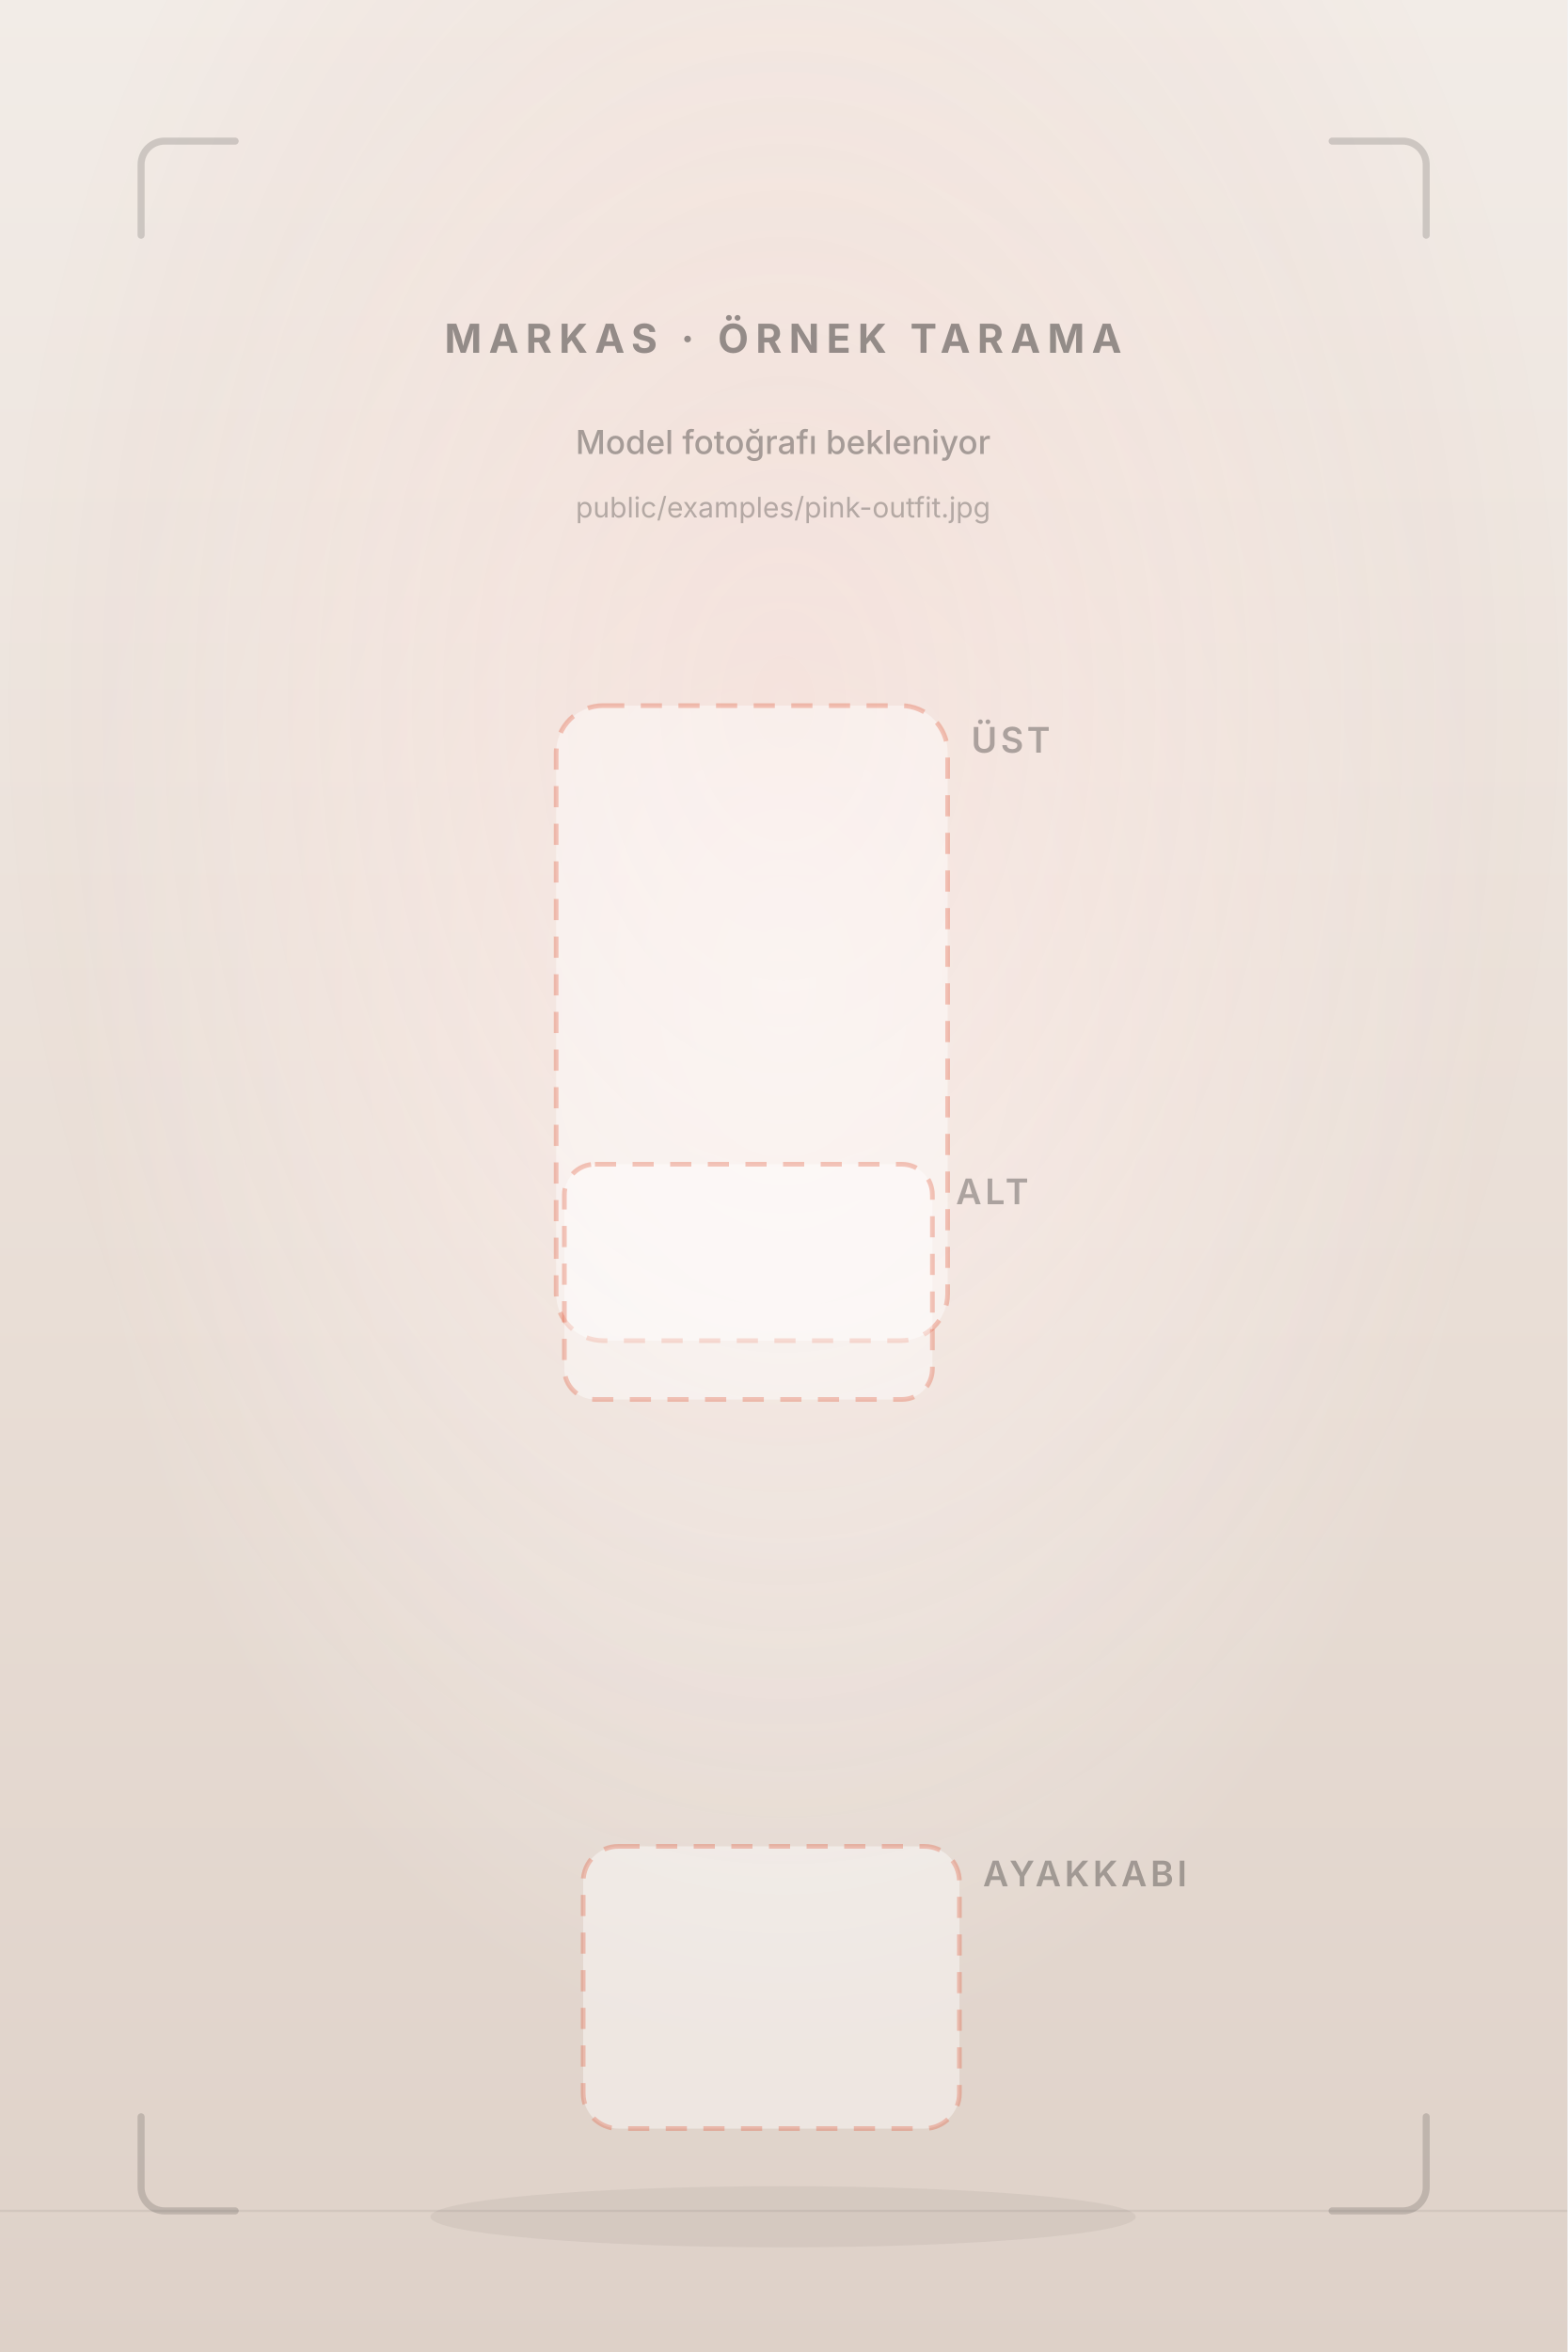
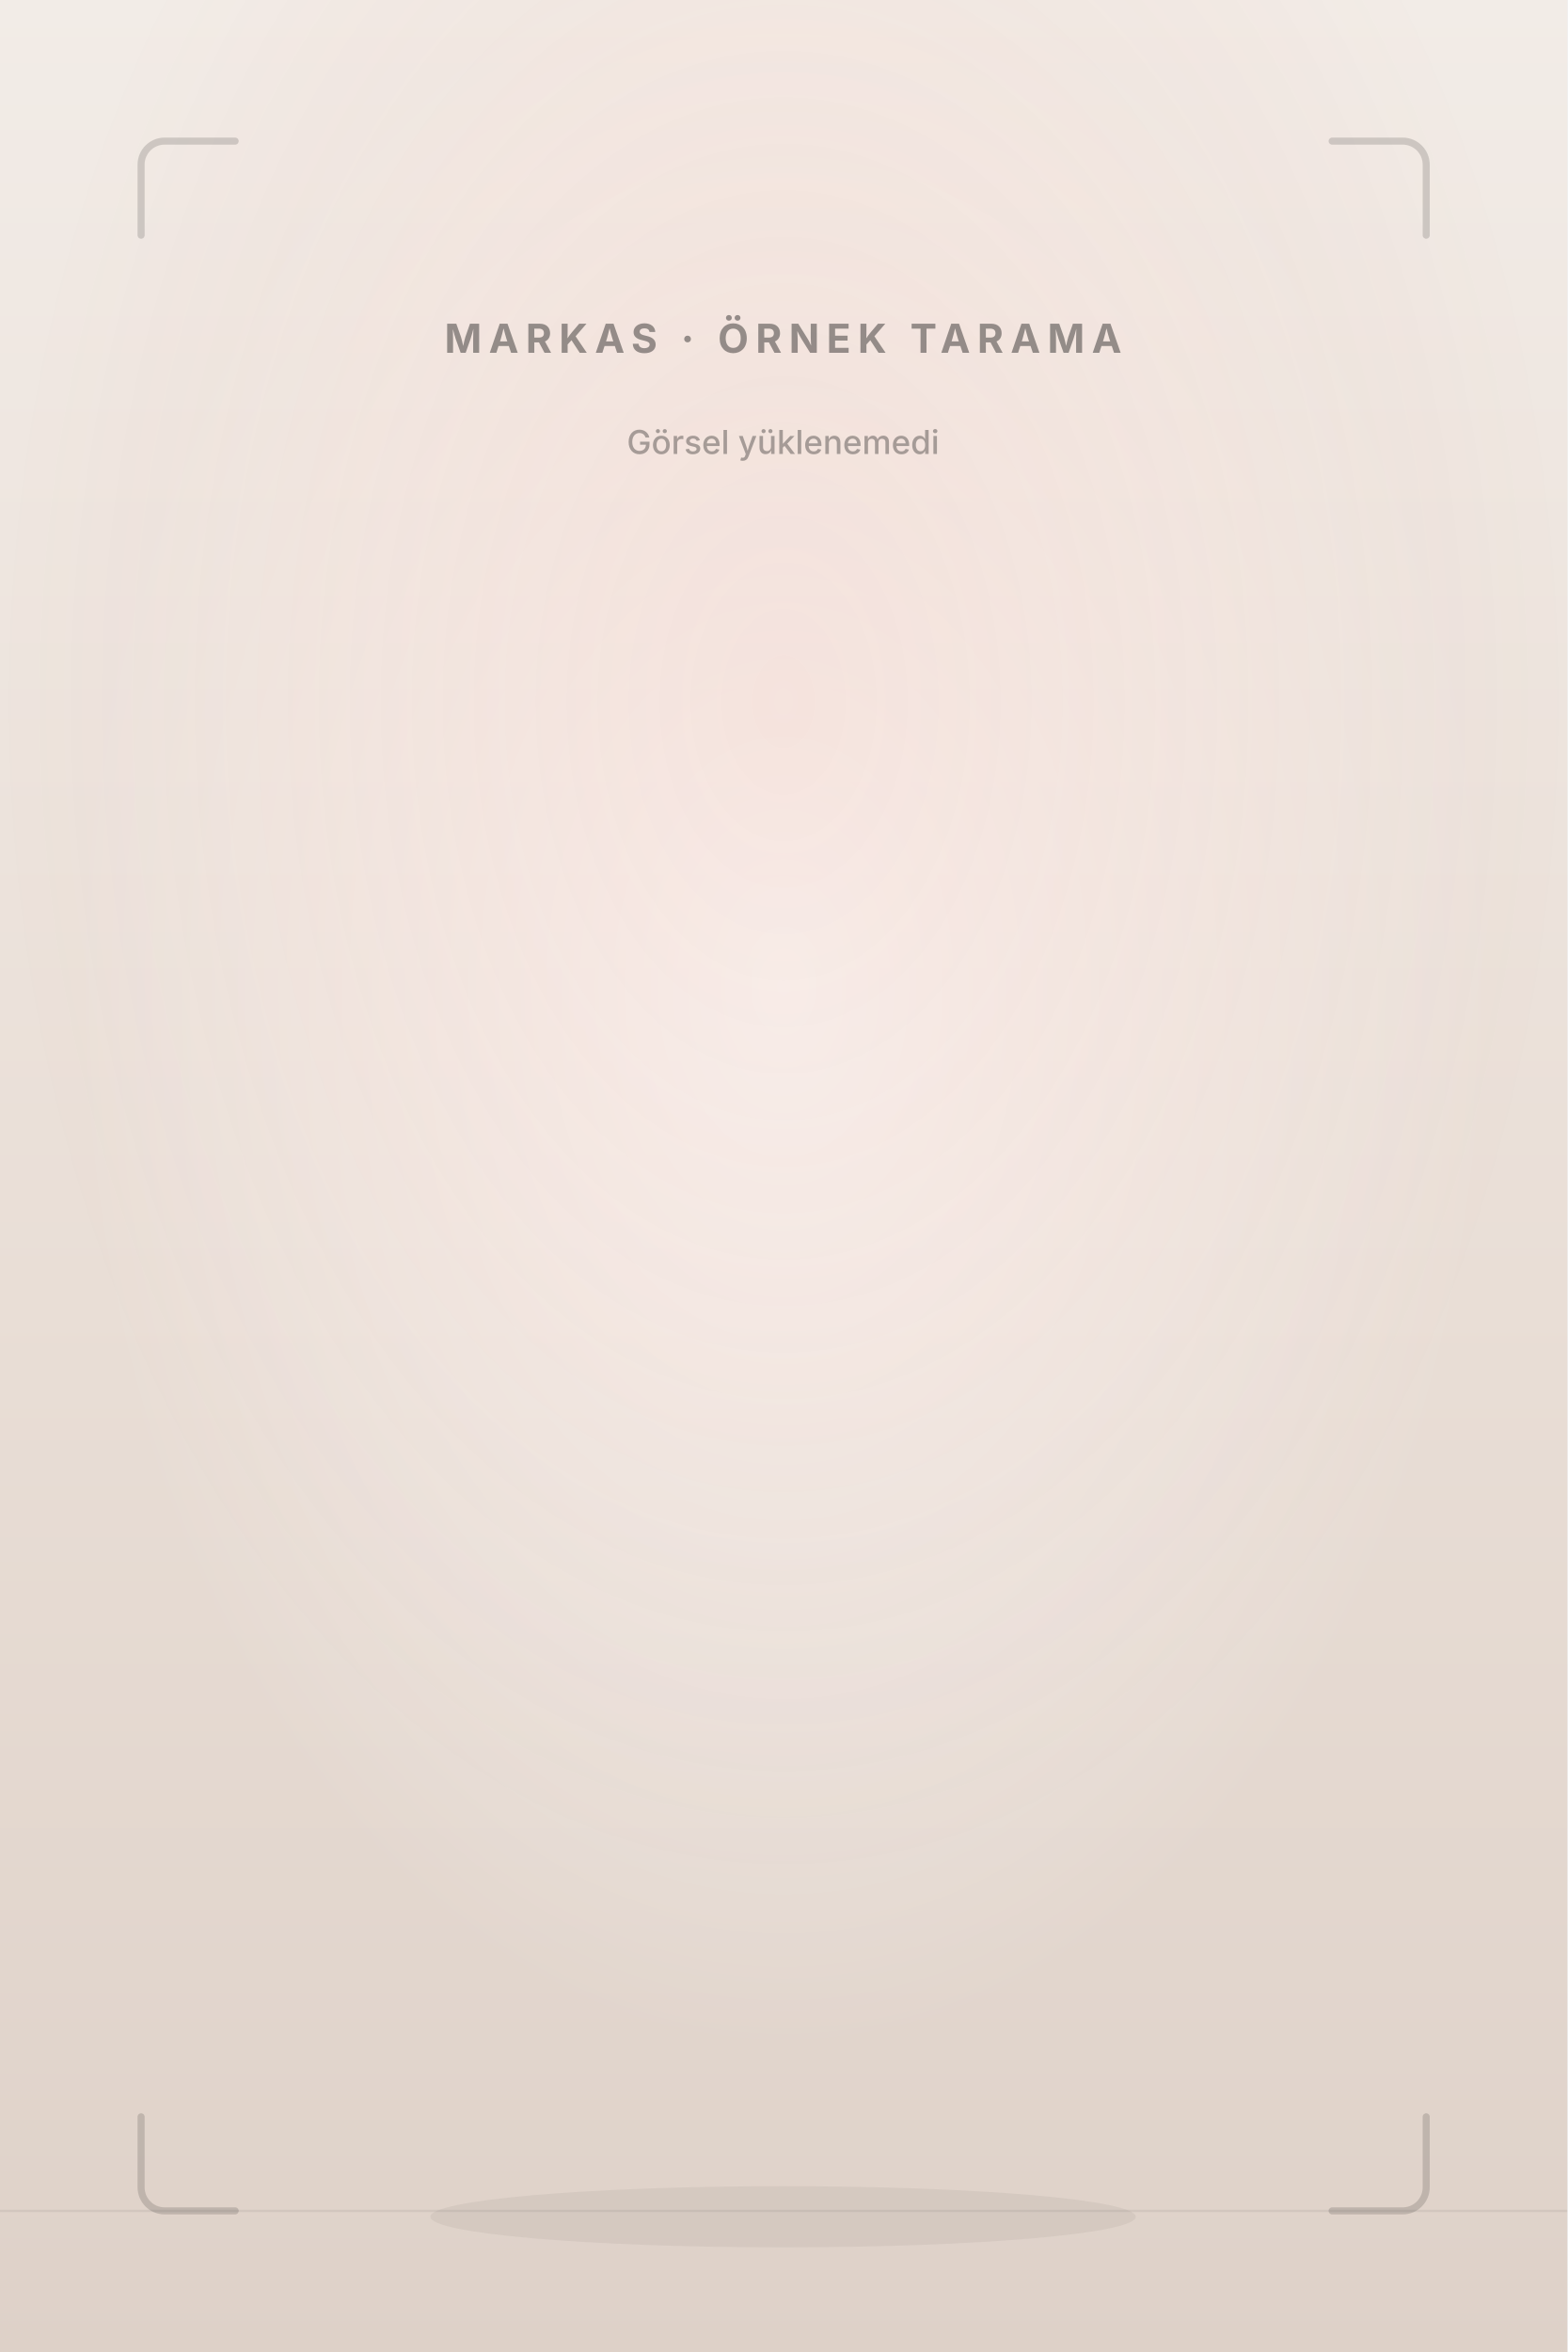
<svg xmlns="http://www.w3.org/2000/svg" viewBox="0 0 1333 2000" width="1333" height="2000" role="img" aria-label="Örnek tarama görseli için ayrılmış alan">
  <defs>
    <linearGradient id="plate" x1="0" y1="0" x2="0" y2="1">
      <stop offset="0" stop-color="#f2ece7" />
      <stop offset="0.55" stop-color="#e9ded6" />
      <stop offset="1" stop-color="#ded1c8" />
    </linearGradient>
    <radialGradient id="halo" cx="0.5" cy="0.42" r="0.45">
      <stop offset="0" stop-color="#ffffff" stop-opacity="0.75" />
      <stop offset="1" stop-color="#ffffff" stop-opacity="0" />
    </radialGradient>
    <radialGradient id="coral" cx="0.5" cy="0.3" r="0.5">
      <stop offset="0" stop-color="#e05638" stop-opacity="0.10" />
      <stop offset="1" stop-color="#e05638" stop-opacity="0" />
    </radialGradient>
  </defs>
  <rect width="1333" height="2000" fill="url(#plate)" />
  <rect width="1333" height="2000" fill="url(#halo)" />
  <rect width="1333" height="2000" fill="url(#coral)" />
  <path d="M0 1880 H1333" stroke="#111111" stroke-opacity="0.07" stroke-width="2" />
  <ellipse cx="666" cy="1885" rx="300" ry="26" fill="#111111" fill-opacity="0.05" />
  <g stroke="#111111" stroke-opacity="0.16" stroke-width="6" stroke-linecap="round" fill="none">
    <path d="M120 200 V140 a20 20 0 0 1 20 -20 H200" />
    <path d="M1133 120 H1193 a20 20 0 0 1 20 20 V200" />
    <path d="M1213 1800 V1860 a20 20 0 0 1 -20 20 H1133" />
    <path d="M200 1880 H140 a20 20 0 0 1 -20 -20 V1800" />
  </g>
-   <g fill="#ffffff" fill-opacity="0.42" stroke="#e05638" stroke-opacity="0.32" stroke-width="4" stroke-dasharray="18 14">
-     <rect x="473" y="600" width="333" height="540" rx="40" />
-     <rect x="480" y="990" width="313" height="200" rx="26" />
-     <rect x="496" y="1570" width="320" height="240" rx="30" />
-   </g>
-   <g font-family="Inter, system-ui, -apple-system, sans-serif" font-size="30" font-weight="600" letter-spacing="3" fill="#111111" fill-opacity="0.32">
-     <text x="826" y="640">ÜST</text>
-     <text x="813" y="1024">ALT</text>
-     <text x="836" y="1604">AYAKKABI</text>
-   </g>
  <g font-family="Inter, system-ui, -apple-system, sans-serif" text-anchor="middle">
    <text x="666" y="300" font-size="34" font-weight="700" letter-spacing="6" fill="#111111" fill-opacity="0.42">MARKAS · ÖRNEK TARAMA</text>
-     <text x="666" y="386" font-size="28" font-weight="500" fill="#111111" fill-opacity="0.34">Model fotoğrafı bekleniyor</text>
-     <text x="666" y="440" font-size="24" font-weight="400" fill="#111111" fill-opacity="0.28">public/examples/pink-outfit.jpg</text>
+     <text x="666" y="386" font-size="28" font-weight="500" fill="#111111" fill-opacity="0.34">Görsel yüklenemedi</text>
  </g>
</svg>
